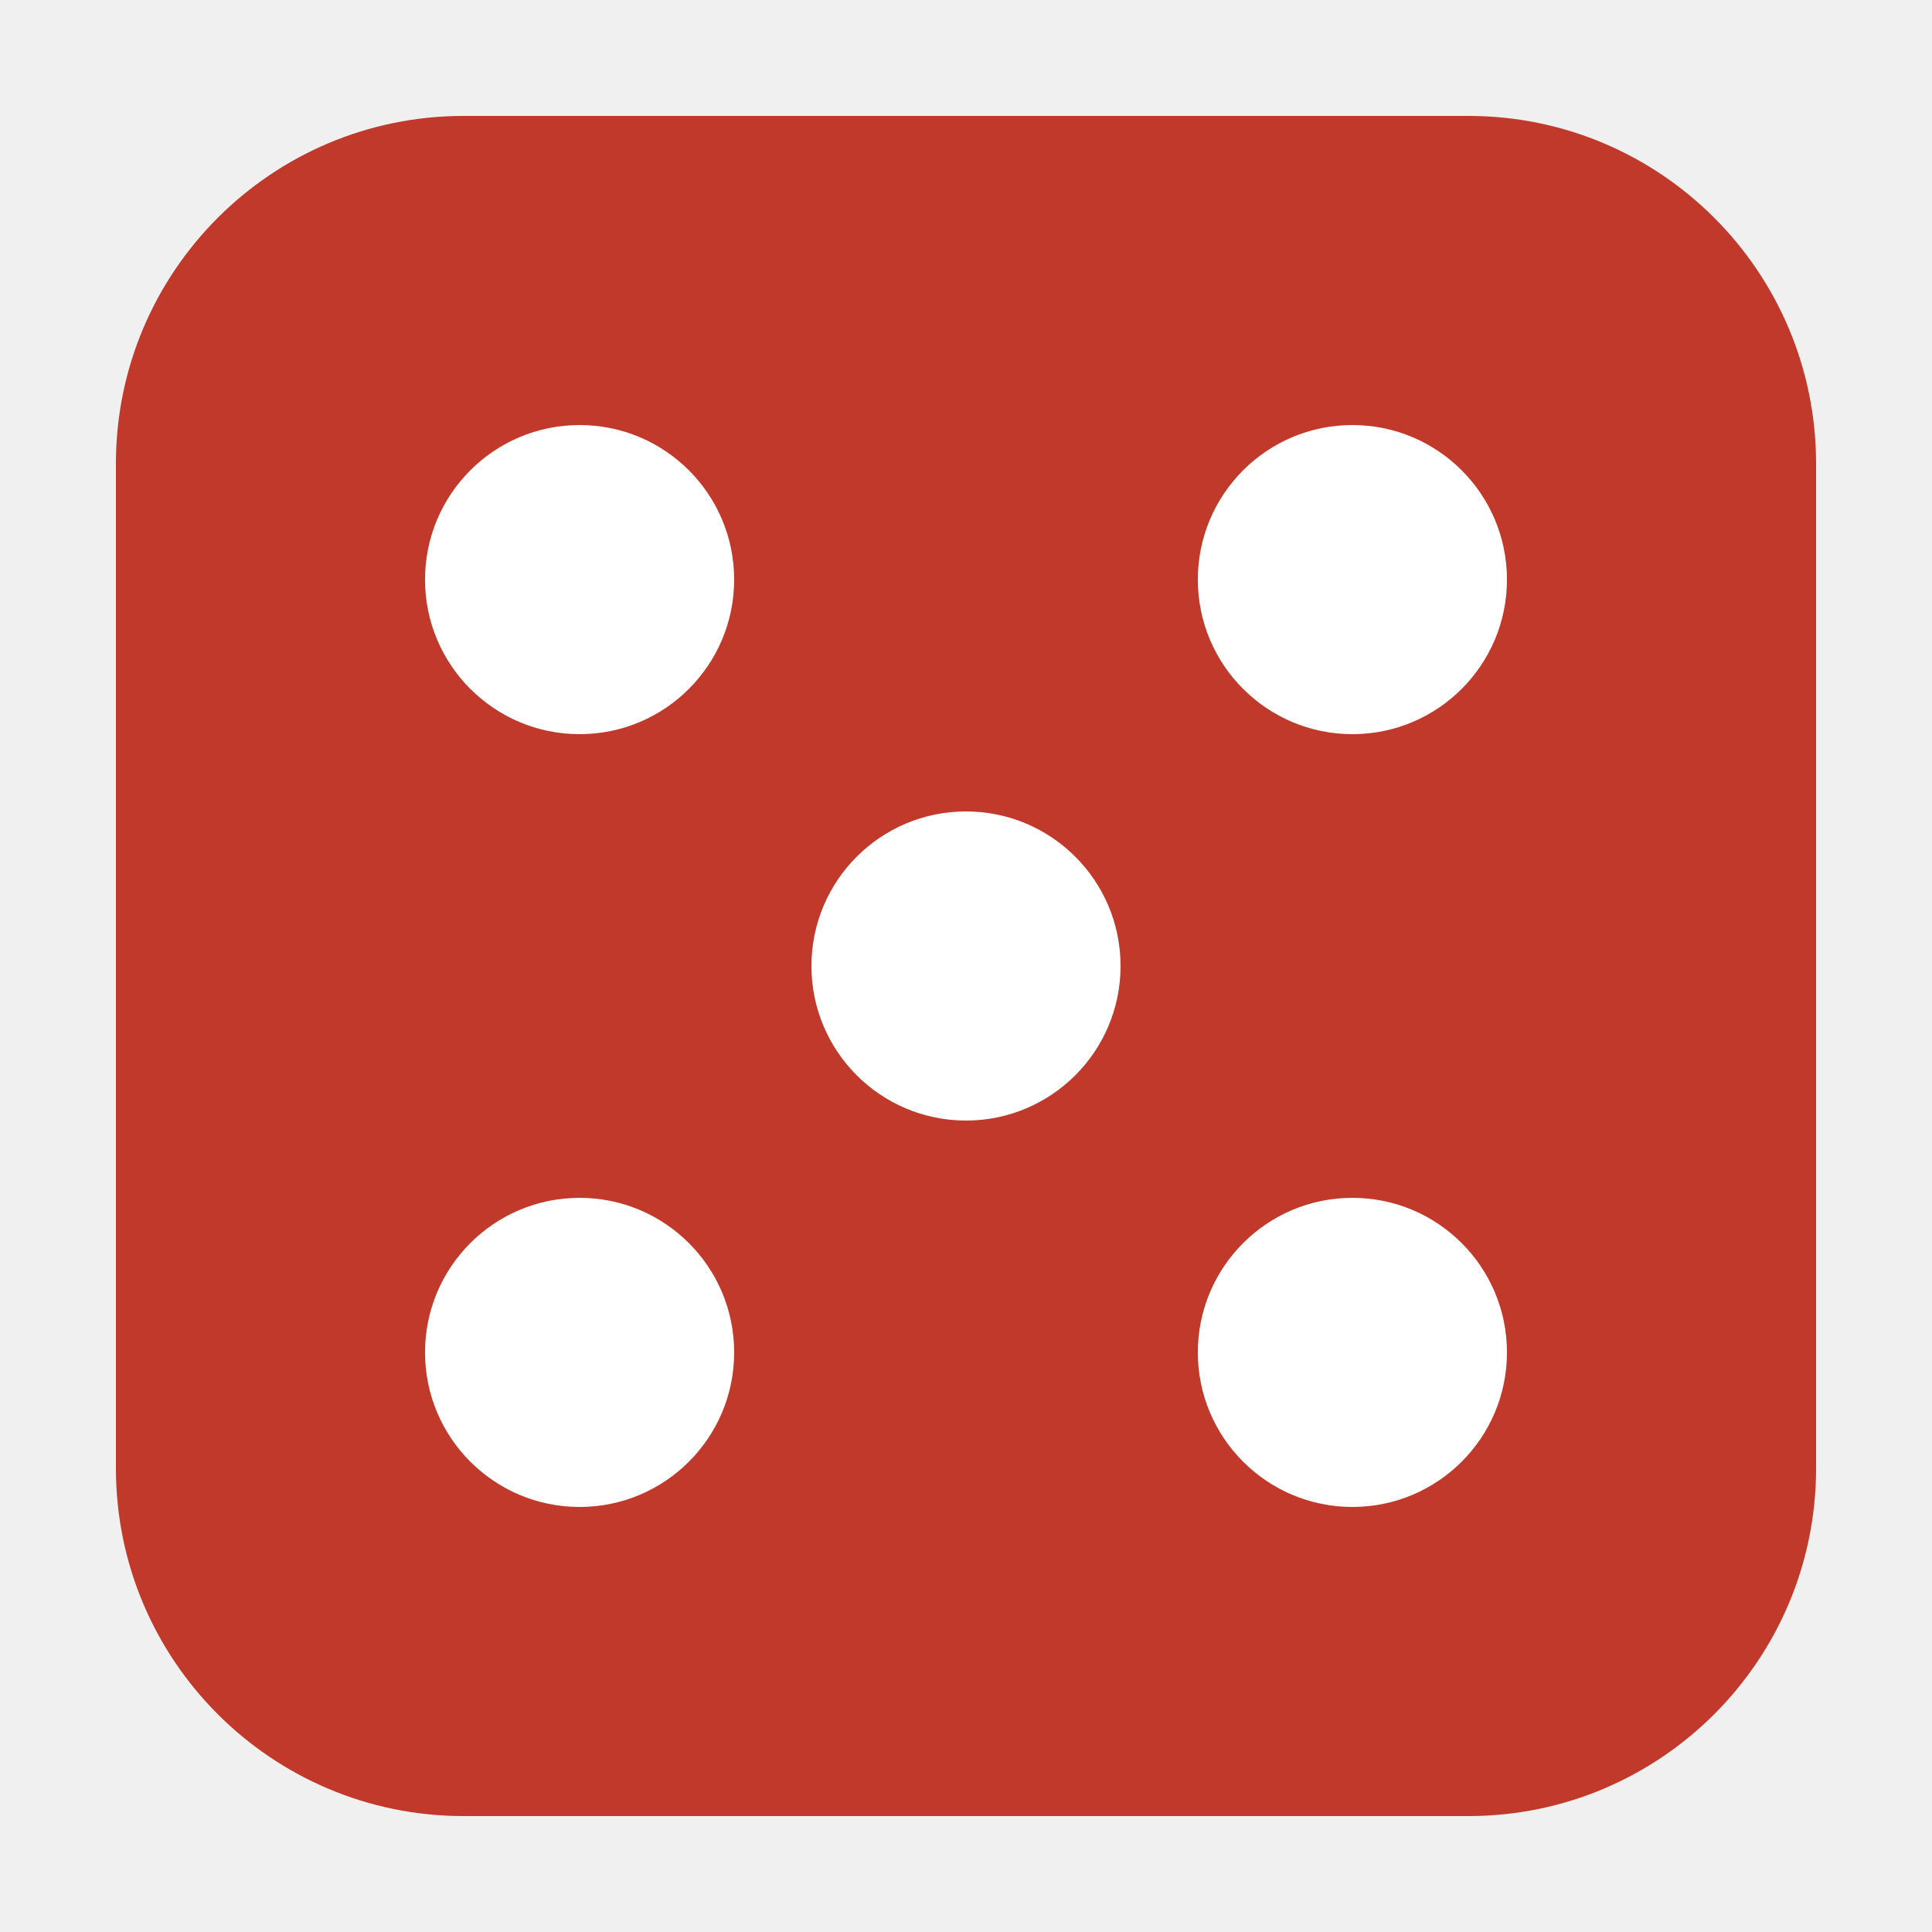
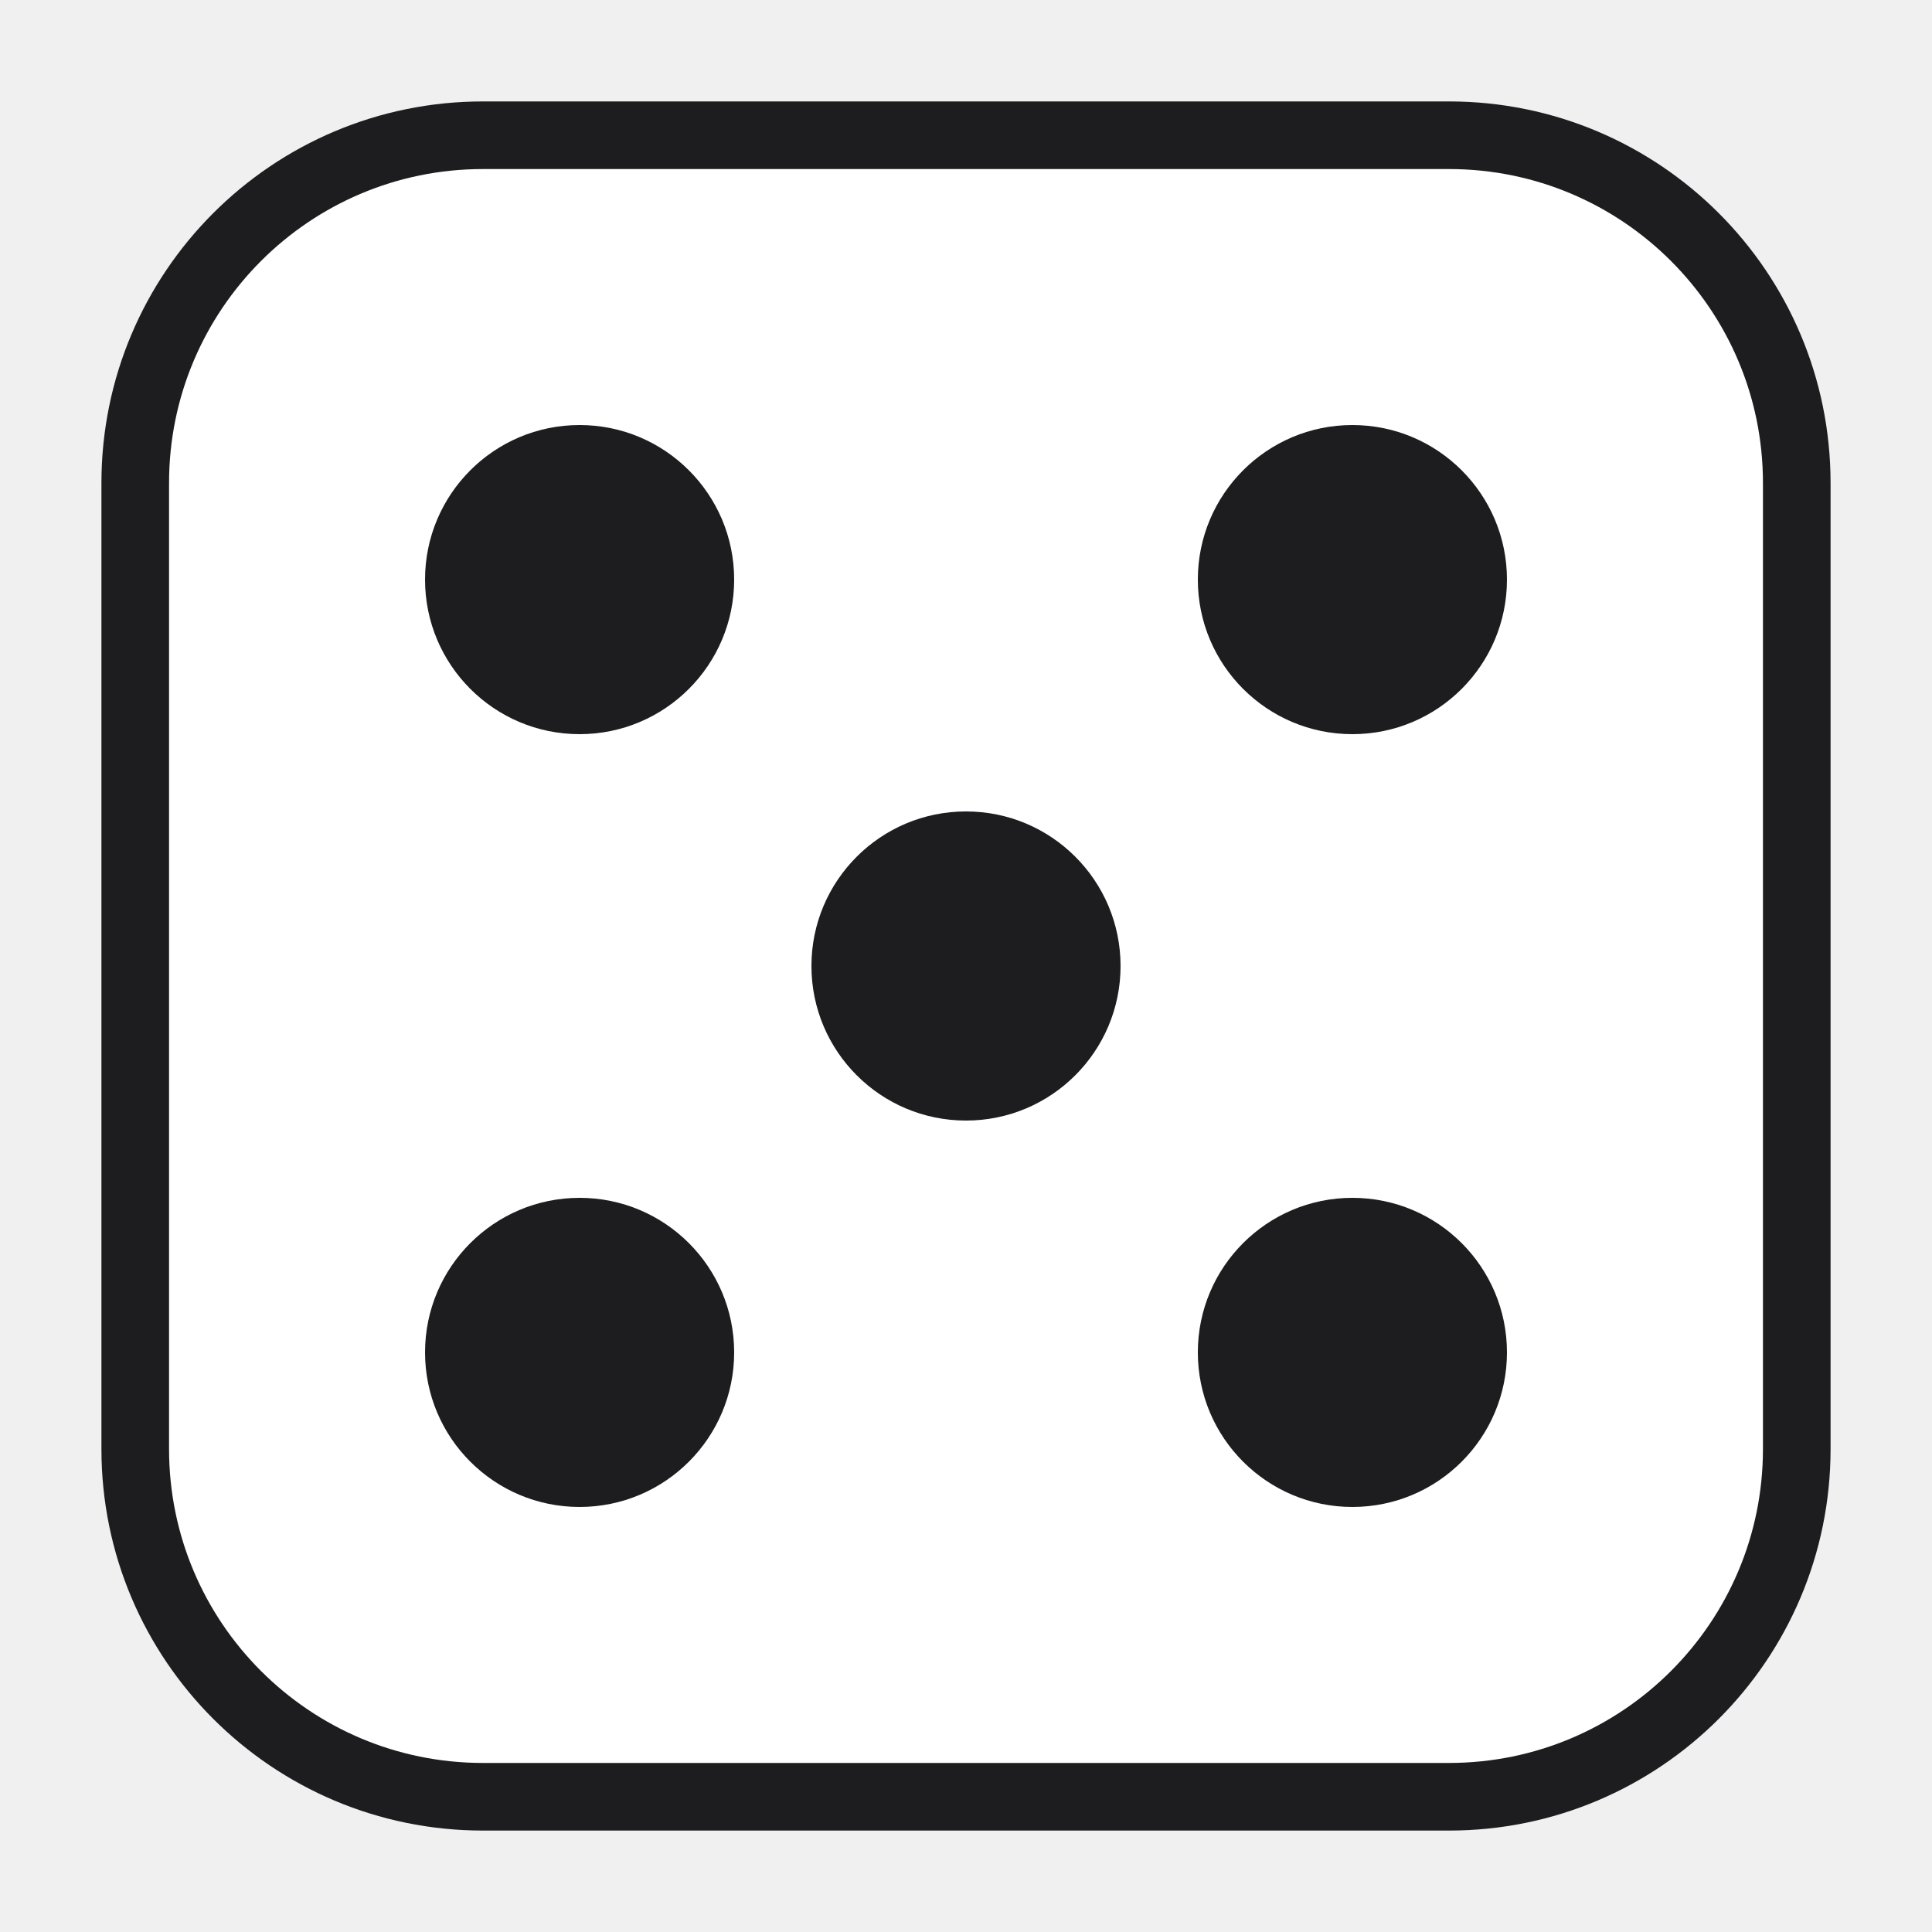
<svg xmlns="http://www.w3.org/2000/svg" viewBox="0 0 100 100">
-   <rect x="6" y="6" width="88" height="88" rx="18" fill="#c0392b" />
-   <g fill="#fff">
+   <rect x="7" y="7" width="86" height="86" rx="18" fill="#fff" stroke="#1d1d1f" stroke-width="3.5" />
+   <g fill="#1d1d1f">
    <circle cx="30" cy="30" r="8" />
    <circle cx="70" cy="30" r="8" />
    <circle cx="50" cy="50" r="8" />
    <circle cx="30" cy="70" r="8" />
    <circle cx="70" cy="70" r="8" />
  </g>
</svg>
